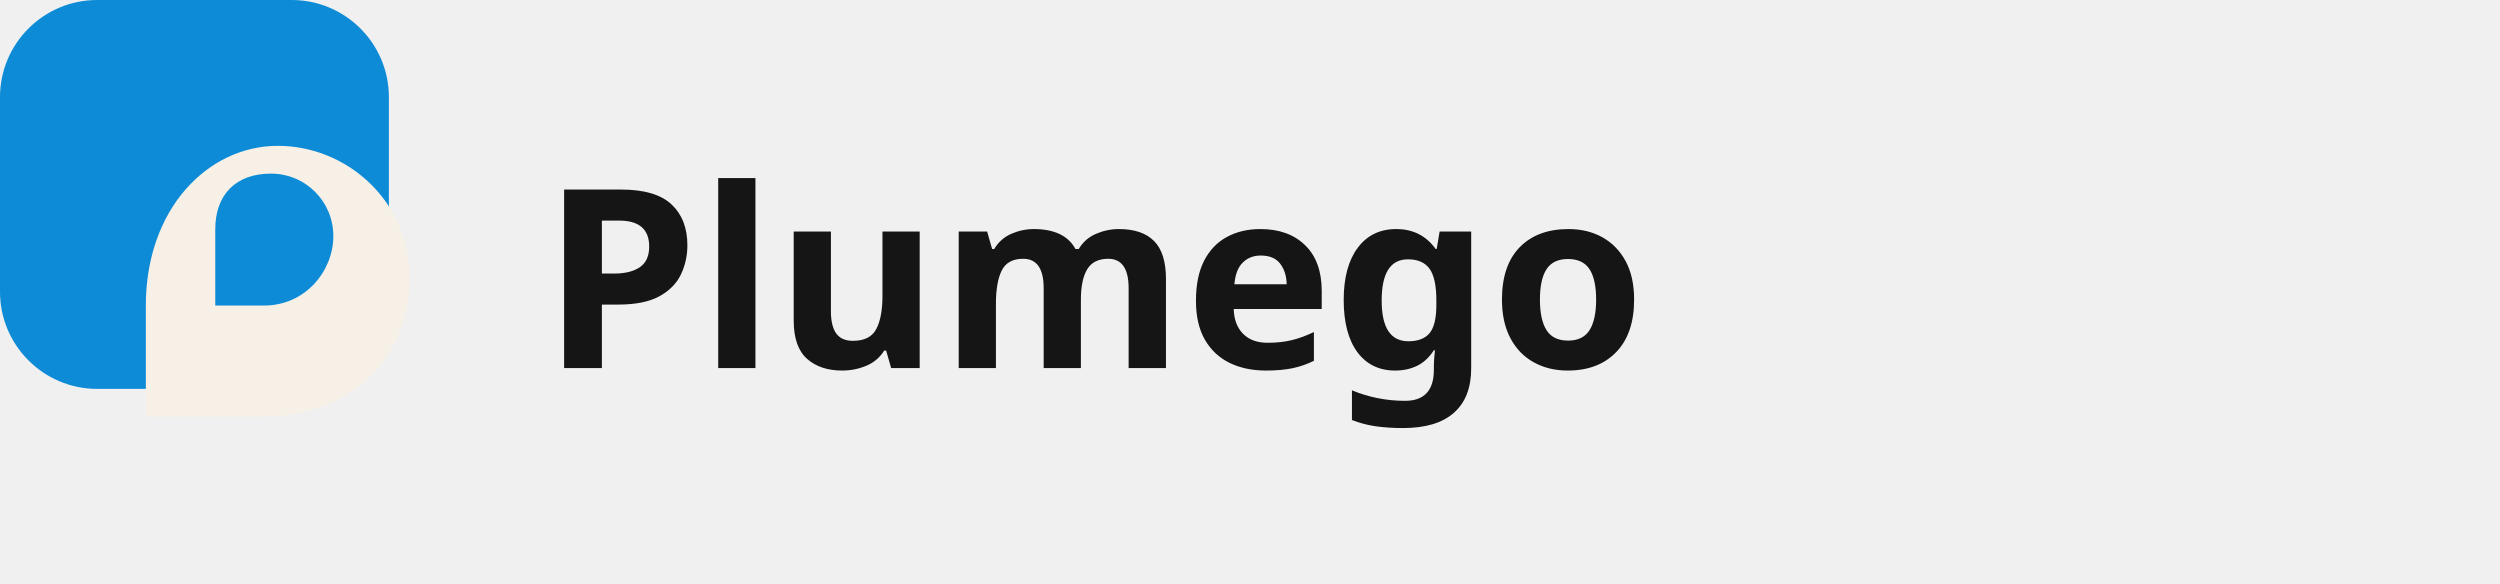
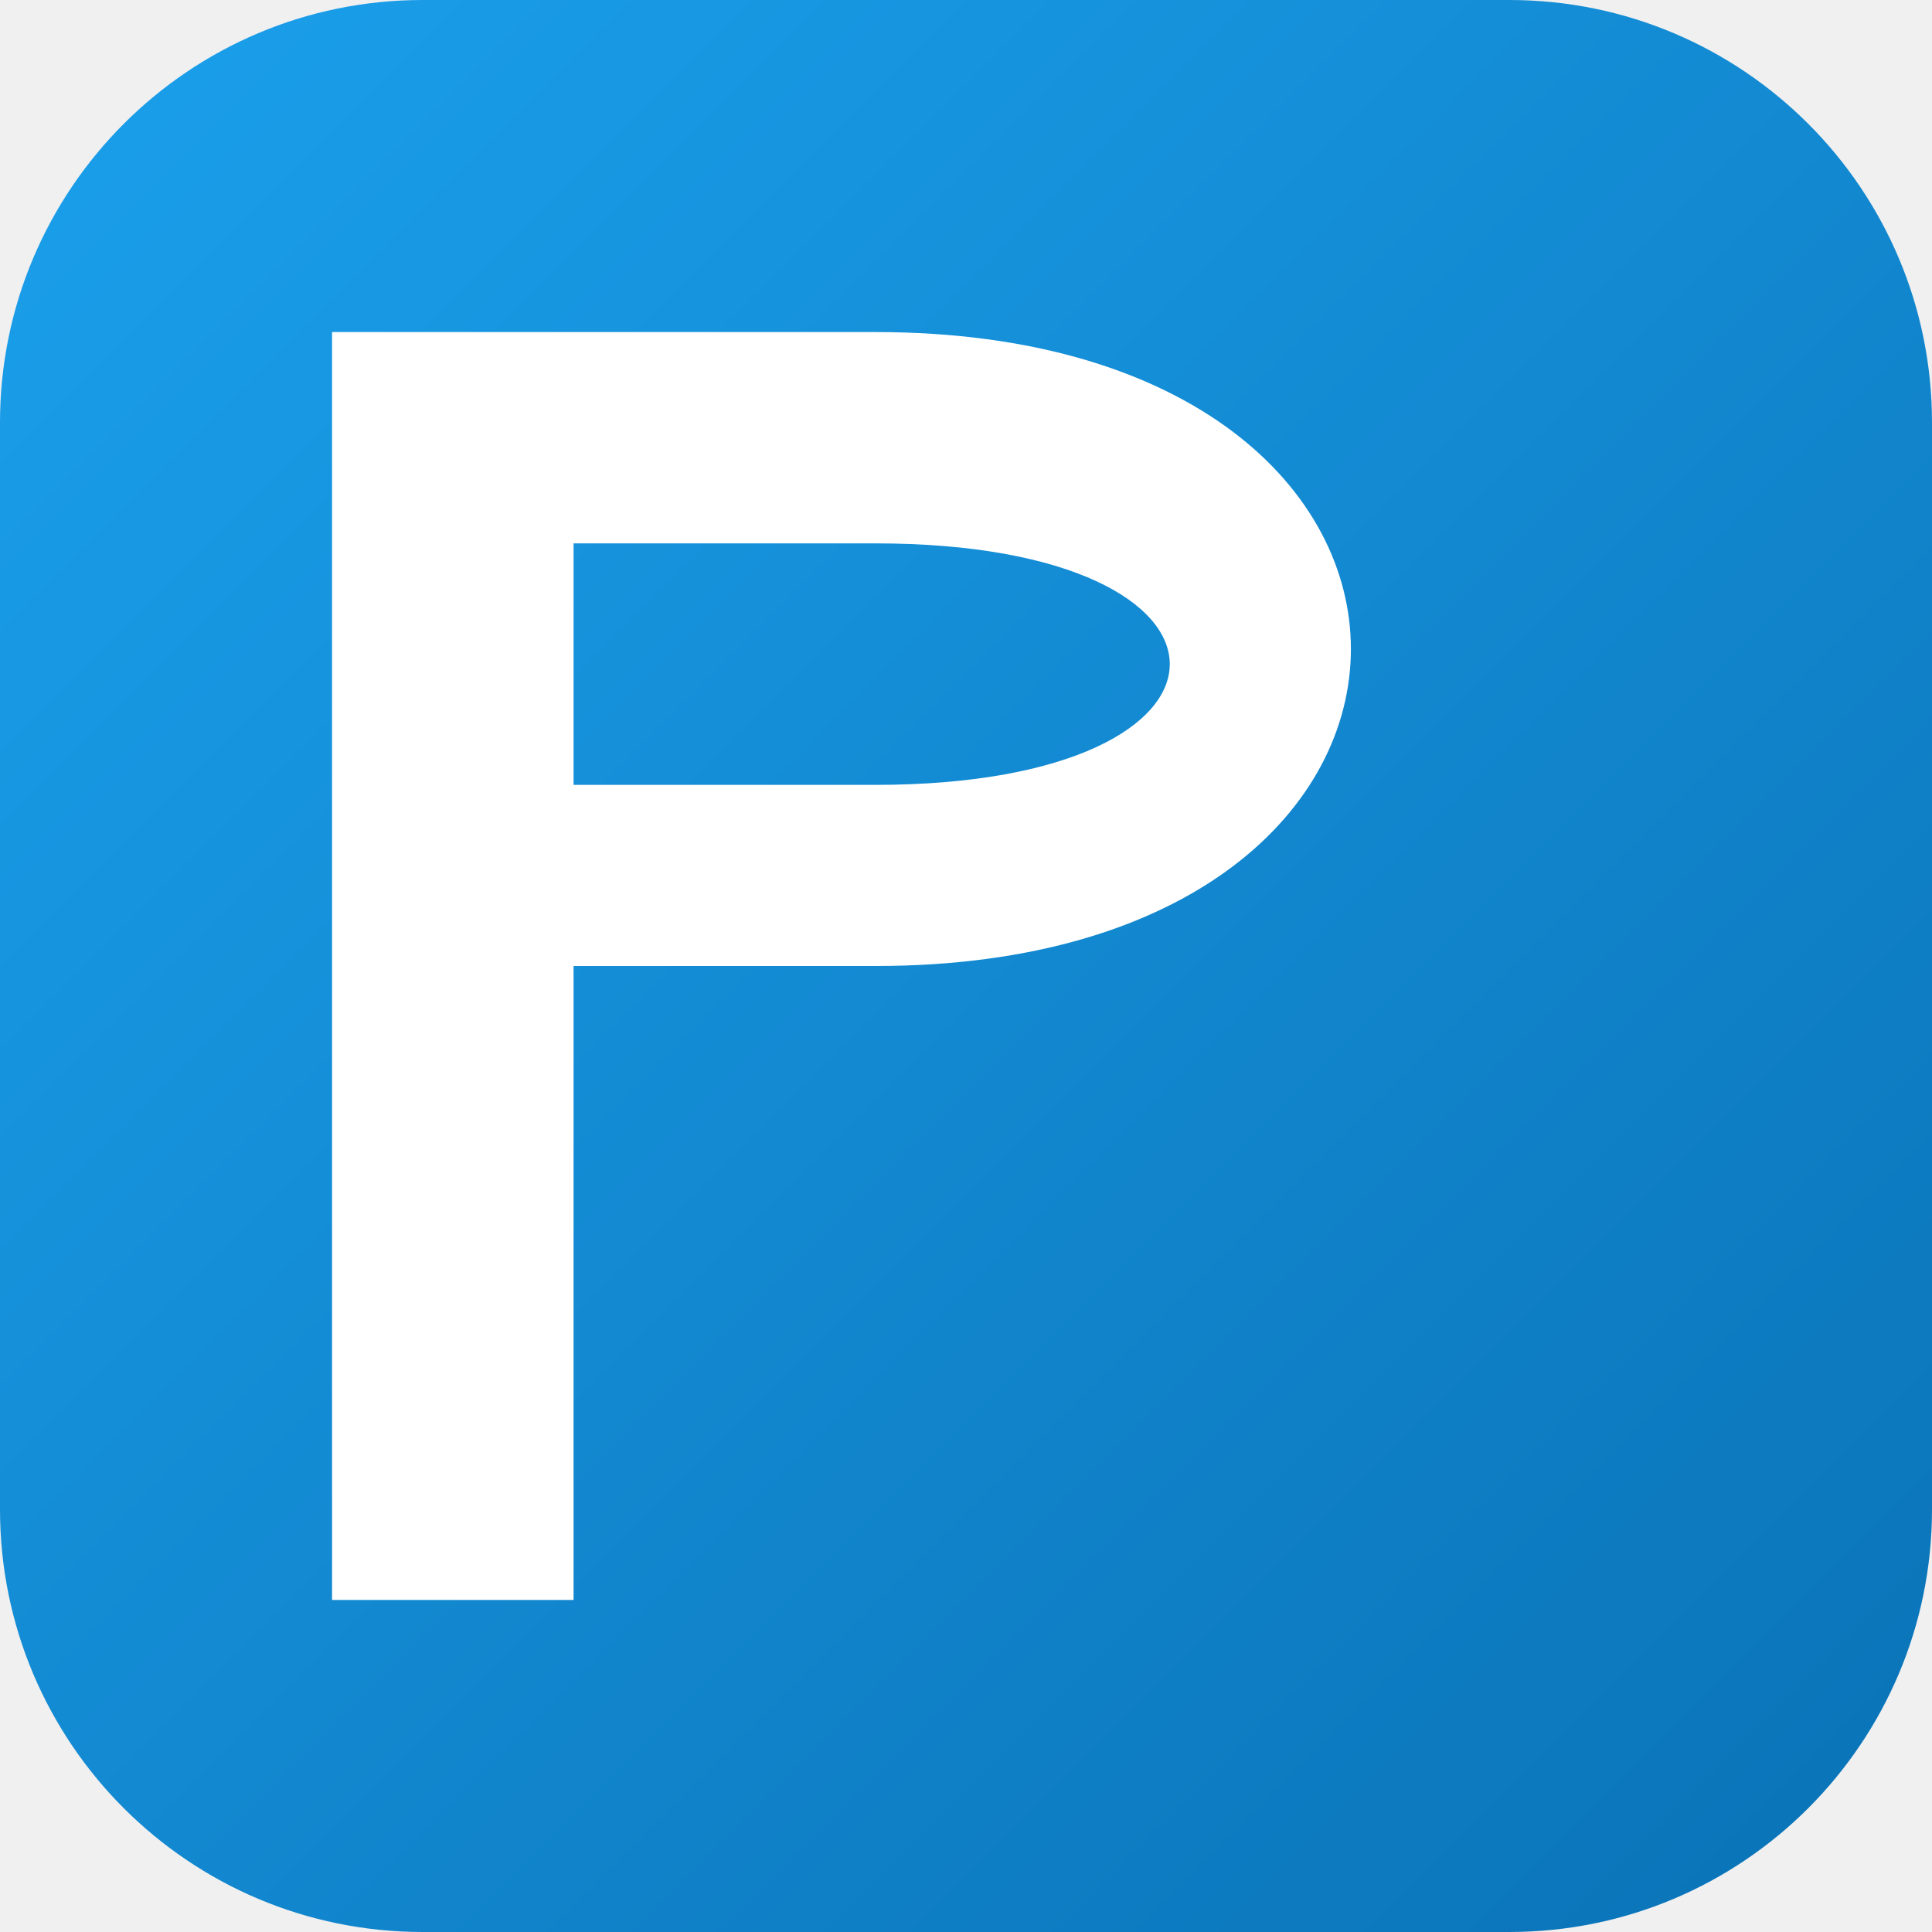
- <svg xmlns="http://www.w3.org/2000/svg" viewBox="0 0 360 84" role="img" aria-labelledby="title">
-   <rect width="56" height="56" rx="14" fill="#0d8bd7" />
-   <path d="M14 37c0-14 9-23 19-23 10 0 19 8 19 19 0 12-9 20-21 20H23V37h8c6 0 10-5 10-10s-4-9-9-9c-5 0-8 3-8 8v27H14V37Z" fill="#f6f0e7" transform="translate(7 7)" />
-   <text x="78" y="53" fill="#151515" font-size="36" font-family="Avenir Next, Segoe UI, sans-serif" font-weight="700">Plumego</text>
+ <svg xmlns="http://www.w3.org/2000/svg" viewBox="0 0 64 64" role="img" aria-labelledby="logo-l-title">
+   <defs>
+     <linearGradient id="gl" x1="0" y1="0" x2="64" y2="64" gradientUnits="userSpaceOnUse">
+       <stop offset="0%" stop-color="#1BA0EC" />
+       <stop offset="100%" stop-color="#0A72B6" />
+     </linearGradient>
+   </defs>
+   <rect width="64" height="64" rx="14" fill="url(#gl)" />
+   <path fill-rule="evenodd" fill="#FFFFFF" d="M 11 53 L 11 11 L 29 11        C 50 11 50 32 29 32        L 19 32 L 19 53 Z        M 19 18 L 29 18        C 42 18 42 26 29 26        L 19 26 Z" />
</svg>
